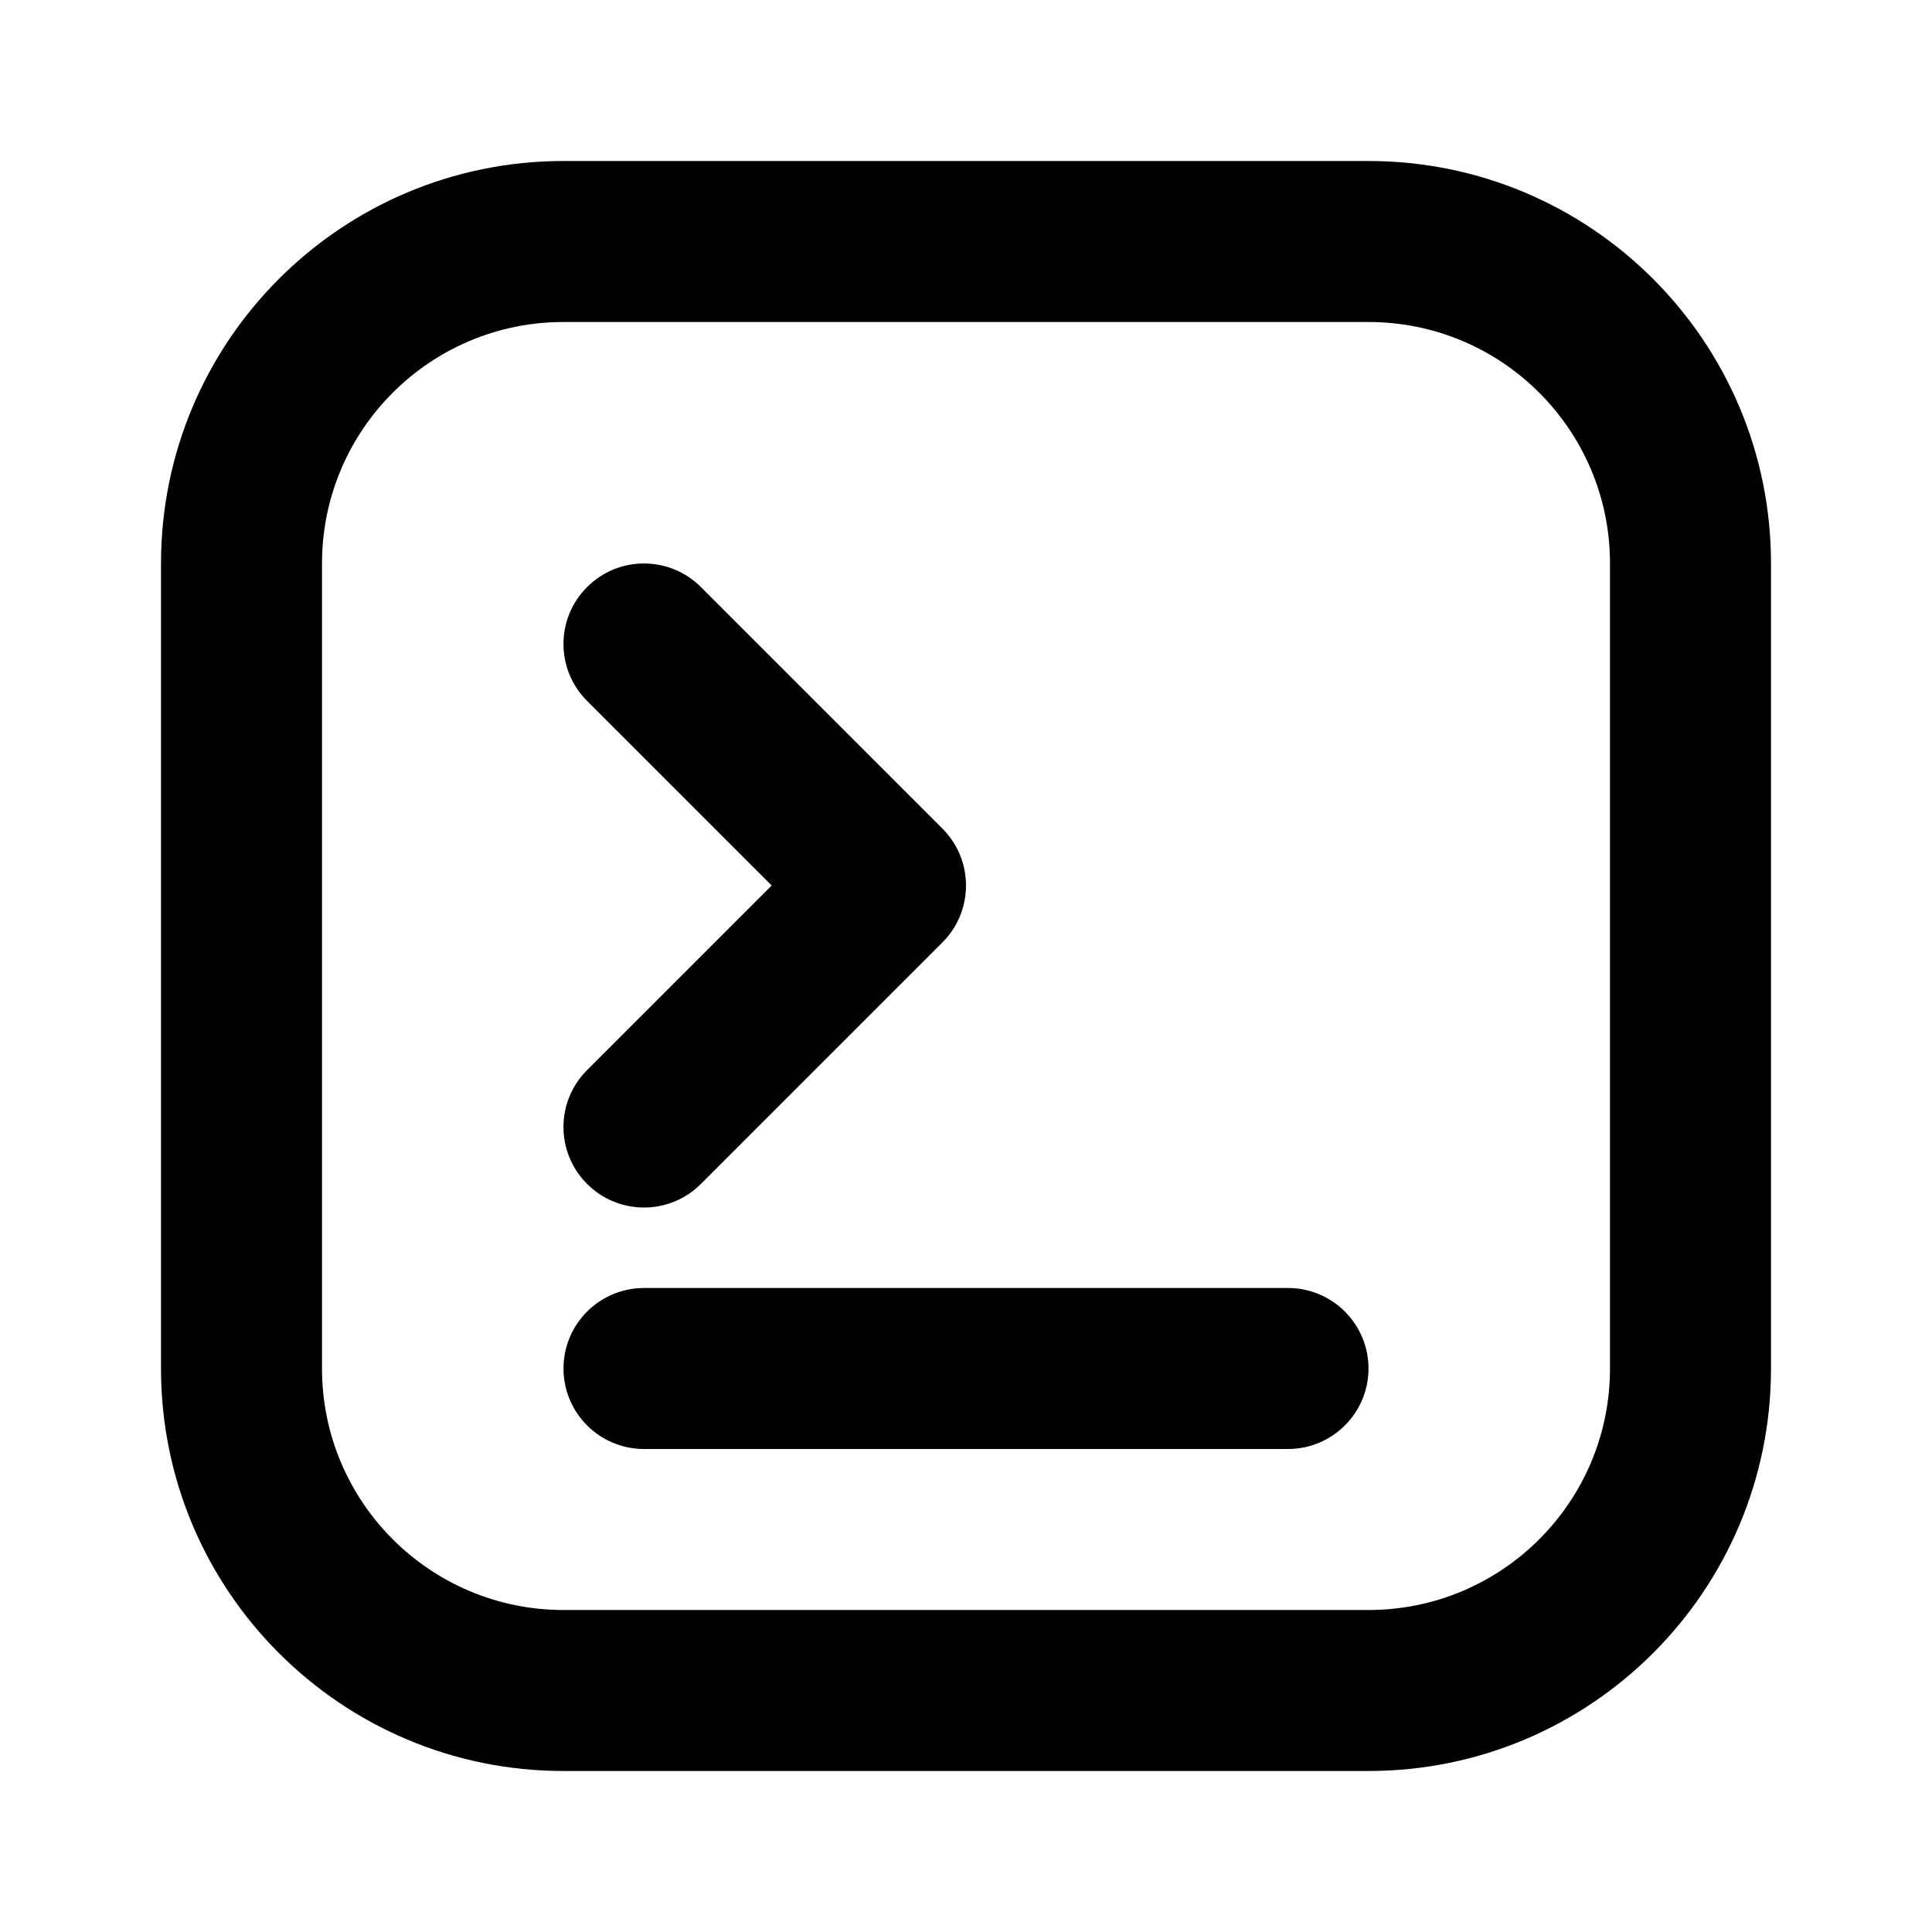
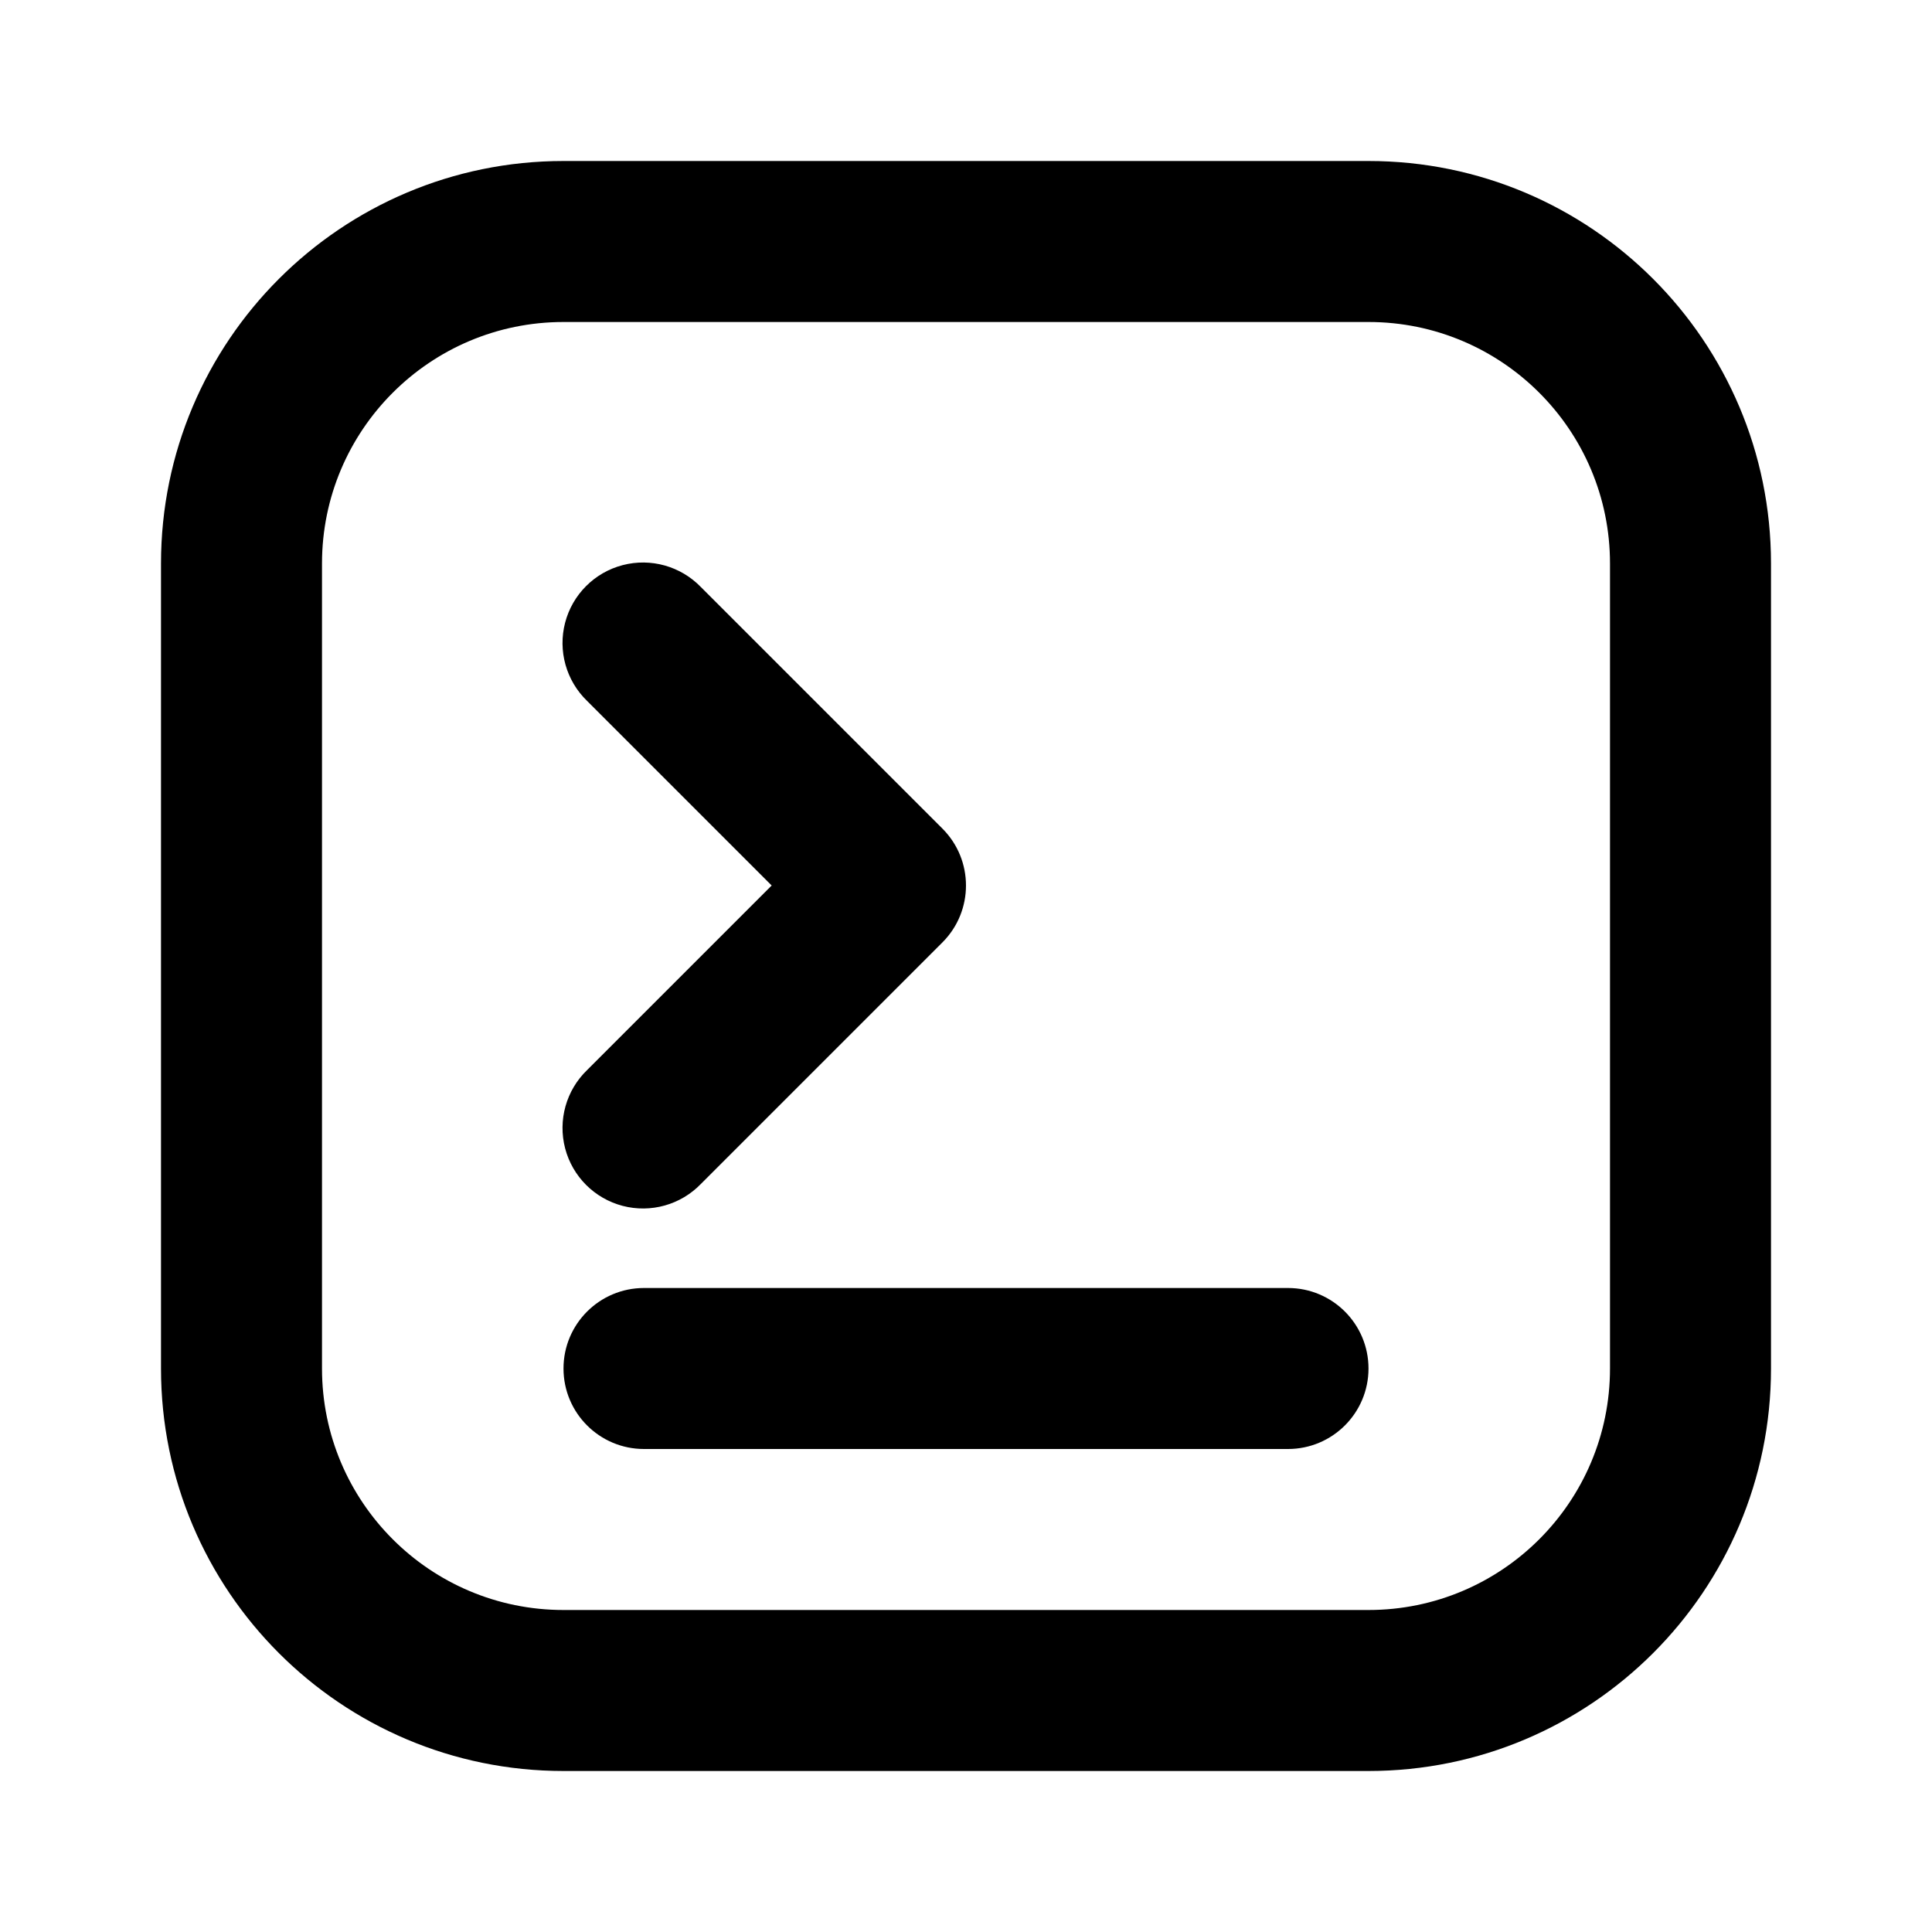
- <svg xmlns="http://www.w3.org/2000/svg" width="24" height="24" viewBox="0 0 24 24" fill="none">
-   <path fill-rule="evenodd" clip-rule="evenodd" d="M2 7C2 4.239 4.239 2 7 2H17C19.761 2 22 4.239 22 7V17C22 19.761 19.761 22 17 22H7C4.239 22 2 19.761 2 17V7ZM7 4C5.343 4 4 5.343 4 7V17C4 18.657 5.343 20 7 20H17C18.657 20 20 18.657 20 17V7C20 5.343 18.657 4 17 4H7ZM7 17C7 16.448 7.448 16 8 16H16C16.552 16 17 16.448 17 17C17 17.552 16.552 18 16 18H8C7.448 18 7 17.552 7 17ZM8.707 7.293C8.317 6.902 7.683 6.902 7.293 7.293C6.902 7.683 6.902 8.317 7.293 8.707L9.586 11L7.293 13.293C6.902 13.683 6.902 14.317 7.293 14.707C7.683 15.098 8.317 15.098 8.707 14.707L11.707 11.707C11.895 11.52 12 11.265 12 11C12 10.735 11.895 10.48 11.707 10.293L8.707 7.293Z" fill="black" />
+ <svg xmlns="http://www.w3.org/2000/svg" width="24" height="24" fill="none" viewBox="0 0 24 24">
+   <path fill="#000" d="M16 18a1 1 0 100-2v2zm-8-2a1 1 0 100 2v-2zm.707-8.707a1 1 0 10-1.414 1.414l1.414-1.414zM11 11l.707.707a1 1 0 000-1.414L11 11zm-3.707 2.293a1 1 0 101.414 1.414l-1.414-1.414zM7 4h10V2H7v2zm13 3v10h2V7h-2zm-3 13H7v2h10v-2zM4 17V7H2v10h2zm3 3a3 3 0 01-3-3H2a5 5 0 005 5v-2zm13-3a3 3 0 01-3 3v2a5 5 0 005-5h-2zM17 4a3 3 0 013 3h2a5 5 0 00-5-5v2zM7 2a5 5 0 00-5 5h2a3 3 0 013-3V2zm9 14H8v2h8v-2zM7.293 8.707l3 3 1.414-1.414-3-3-1.414 1.414zm3 1.586l-3 3 1.414 1.414 3-3-1.414-1.414z" />
</svg>
